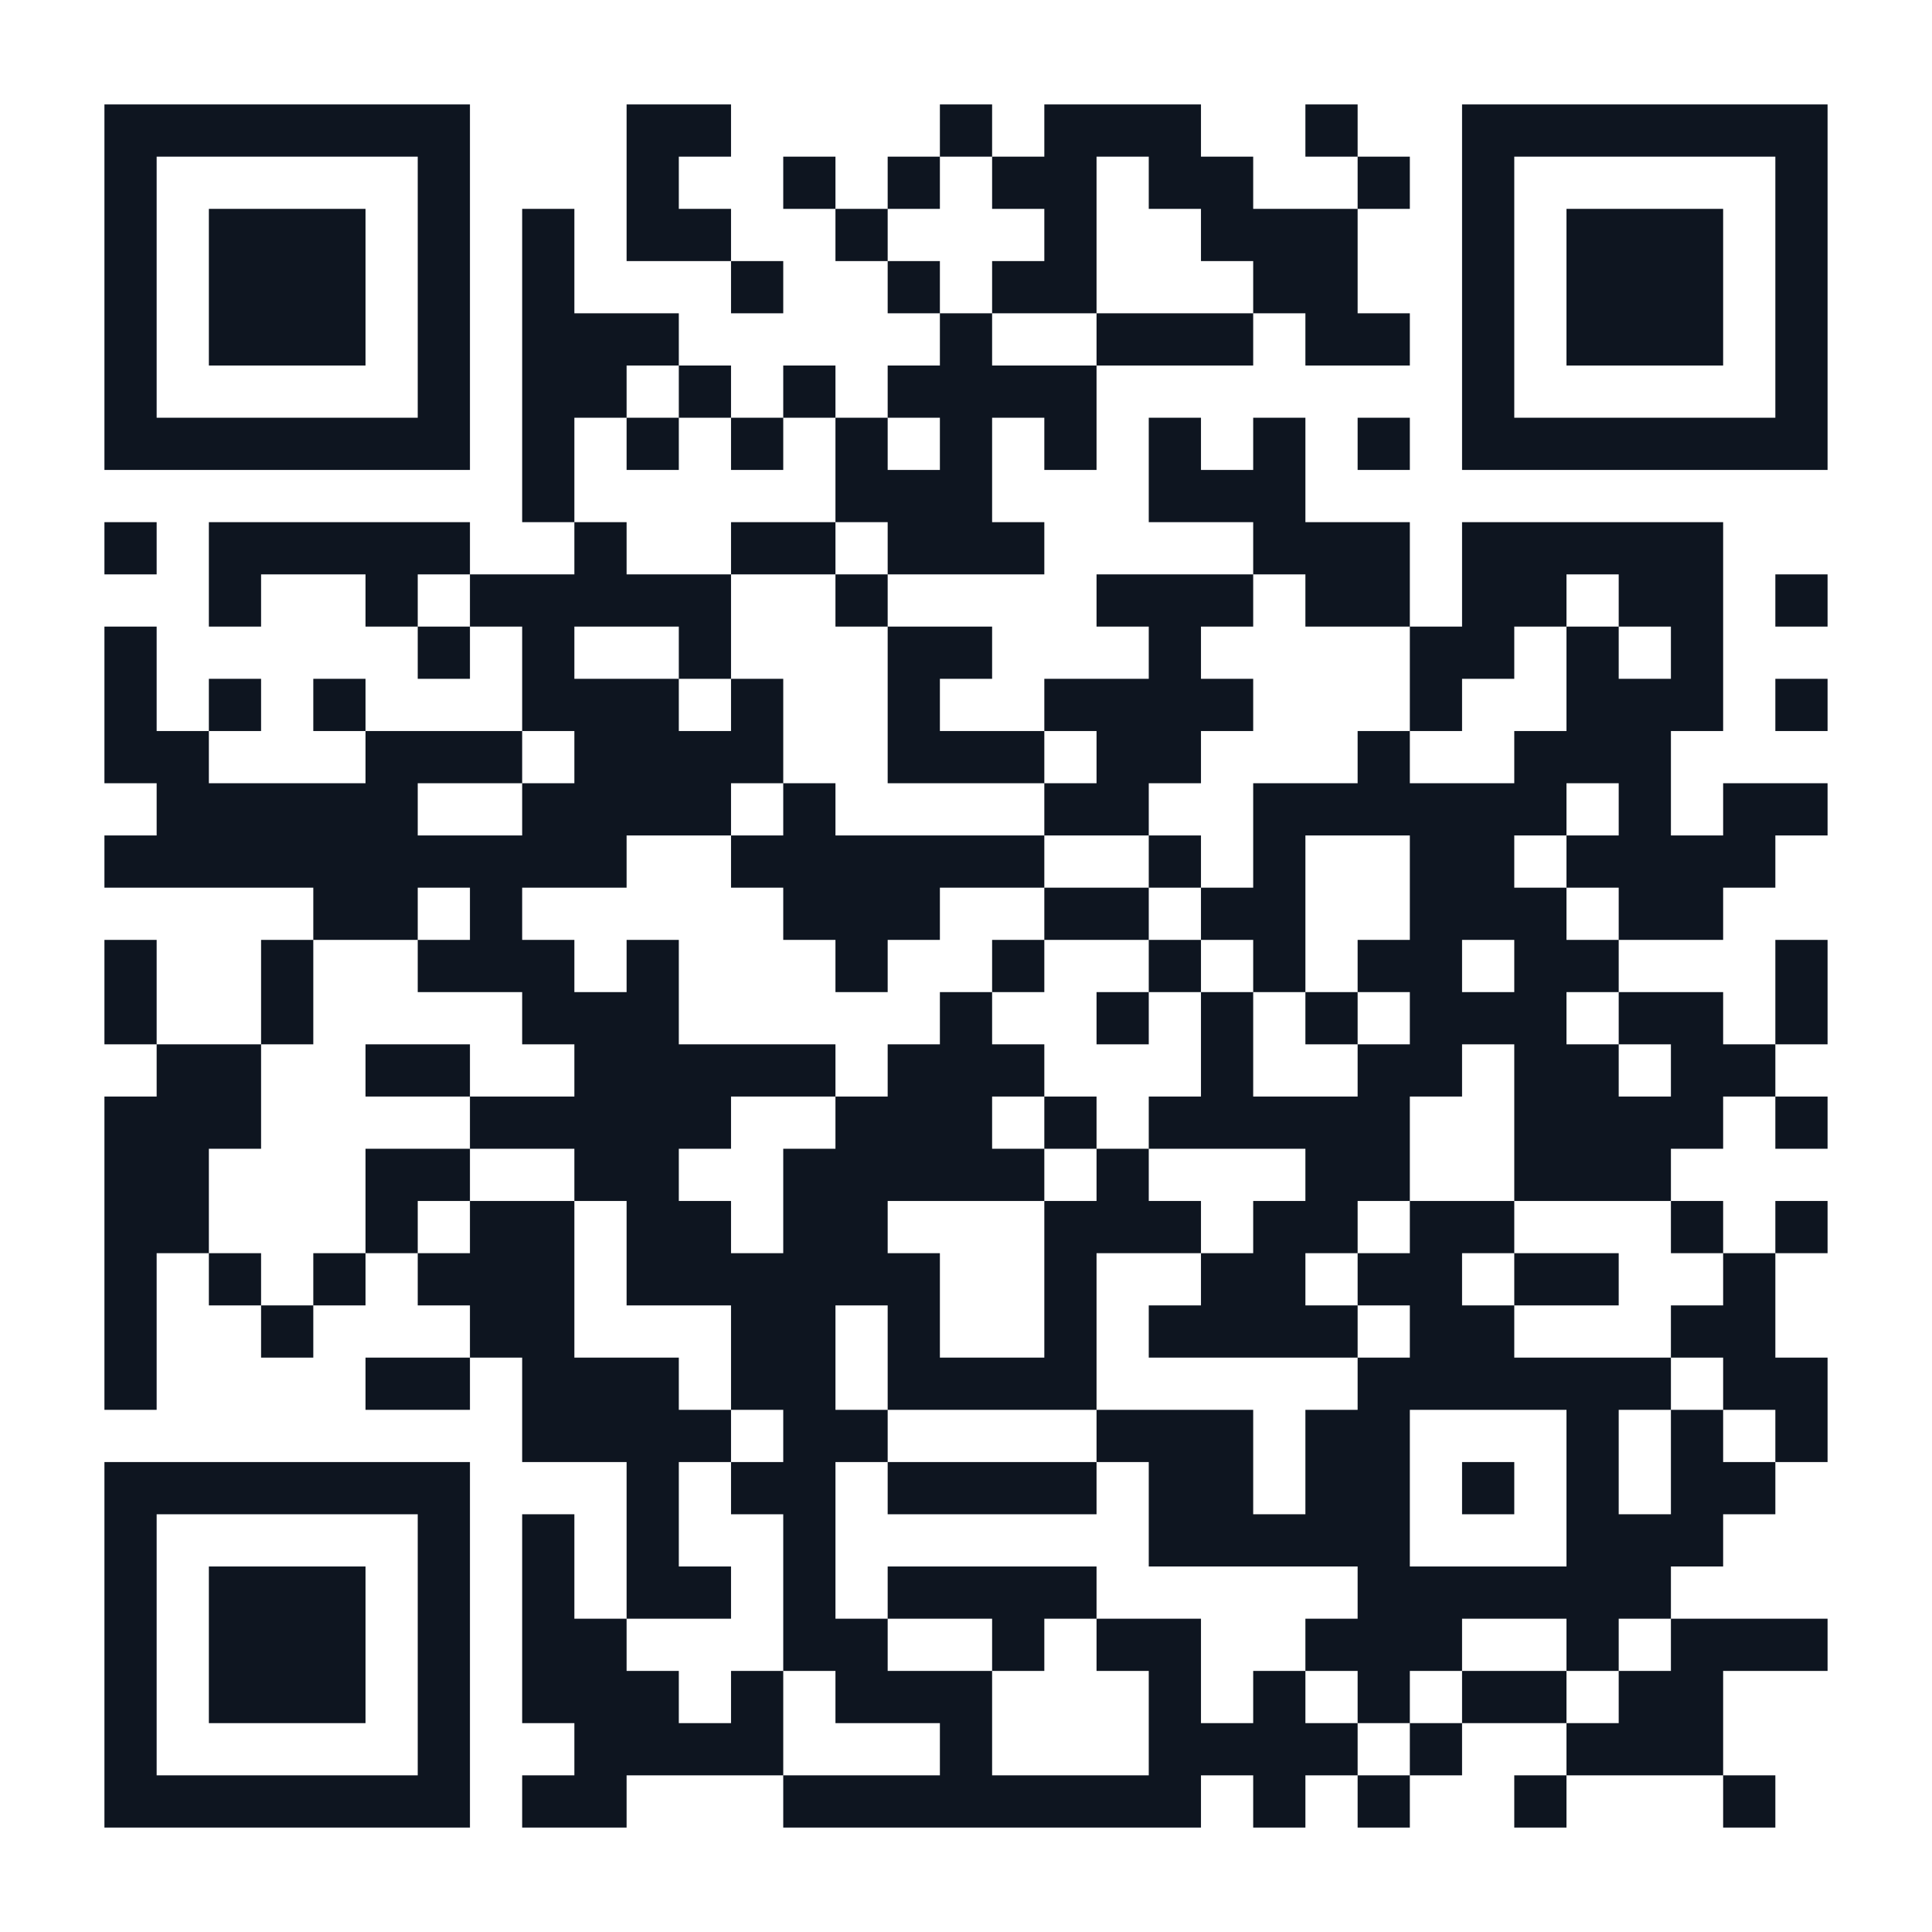
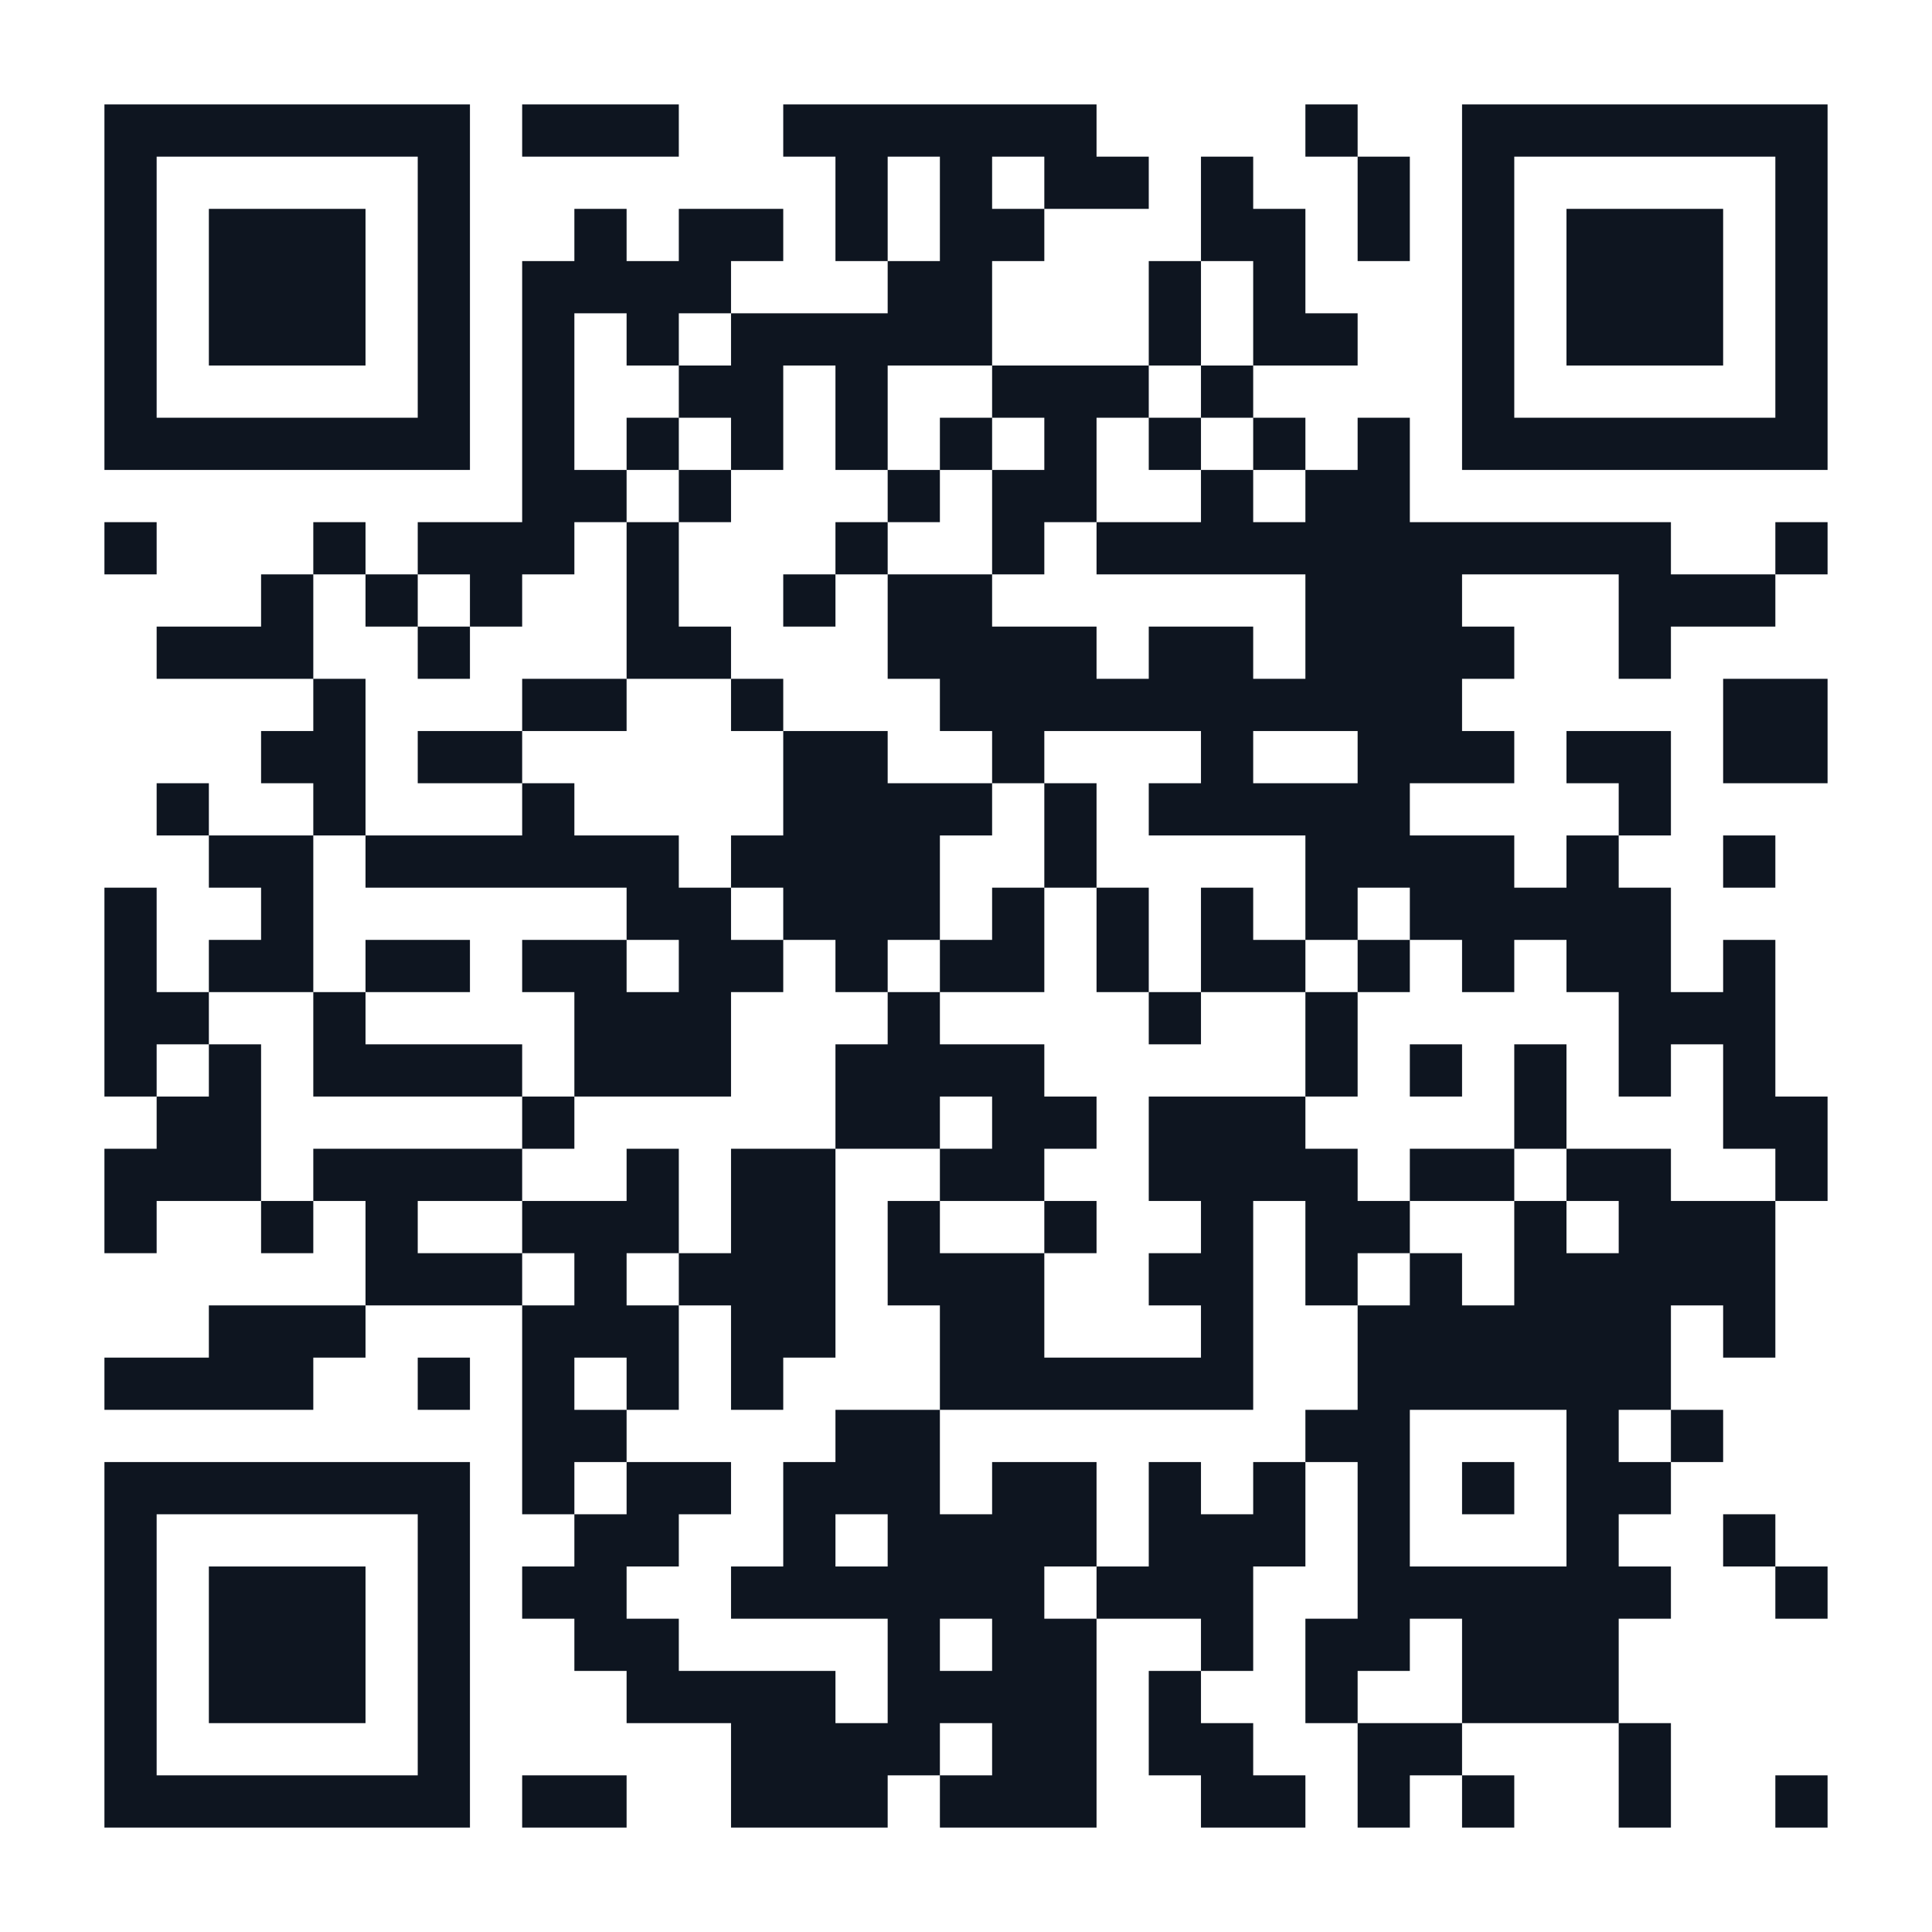
<svg xmlns="http://www.w3.org/2000/svg" width="148" height="148" class="segno">
  <g transform="scale(4)">
    <path fill="#fff" d="M0 0h37v37h-37z" />
-     <path class="qrline" stroke="#0e1520" d="M2 2.5h7m3 0h2m4 0h1m1 0h3m2 0h1m2 0h7m-33 1h1m5 0h1m3 0h1m2 0h1m1 0h1m1 0h2m1 0h2m2 0h1m1 0h1m5 0h1m-33 1h1m1 0h3m1 0h1m1 0h1m1 0h2m2 0h1m3 0h1m2 0h3m2 0h1m1 0h3m1 0h1m-33 1h1m1 0h3m1 0h1m1 0h1m3 0h1m2 0h1m1 0h2m3 0h2m2 0h1m1 0h3m1 0h1m-33 1h1m1 0h3m1 0h1m1 0h3m5 0h1m2 0h3m1 0h2m1 0h1m1 0h3m1 0h1m-33 1h1m5 0h1m1 0h2m1 0h1m1 0h1m1 0h4m7 0h1m5 0h1m-33 1h7m1 0h1m1 0h1m1 0h1m1 0h1m1 0h1m1 0h1m1 0h1m1 0h1m1 0h1m1 0h7m-25 1h1m5 0h3m3 0h3m-23 1h1m1 0h5m2 0h1m2 0h2m1 0h3m4 0h3m1 0h5m-29 1h1m2 0h1m1 0h5m2 0h1m4 0h3m1 0h2m1 0h2m1 0h2m1 0h1m-33 1h1m5 0h1m1 0h1m2 0h1m3 0h2m3 0h1m4 0h2m1 0h1m1 0h1m-31 1h1m1 0h1m1 0h1m3 0h3m1 0h1m2 0h1m2 0h4m3 0h1m2 0h3m1 0h1m-33 1h2m3 0h3m1 0h4m2 0h3m1 0h2m3 0h1m2 0h3m-29 1h5m2 0h4m1 0h1m4 0h2m2 0h6m1 0h1m1 0h2m-33 1h10m2 0h6m2 0h1m1 0h1m2 0h2m1 0h4m-28 1h2m1 0h1m5 0h3m2 0h2m1 0h2m2 0h3m1 0h2m-31 1h1m2 0h1m2 0h3m1 0h1m3 0h1m2 0h1m2 0h1m1 0h1m1 0h2m1 0h2m3 0h1m-33 1h1m2 0h1m4 0h3m5 0h1m2 0h1m1 0h1m1 0h1m1 0h3m1 0h2m1 0h1m-32 1h2m2 0h2m2 0h5m1 0h3m3 0h1m2 0h2m1 0h2m1 0h2m-32 1h3m4 0h5m2 0h3m1 0h1m1 0h5m2 0h4m1 0h1m-33 1h2m3 0h2m2 0h2m2 0h5m1 0h1m3 0h2m2 0h3m-30 1h2m3 0h1m1 0h2m1 0h2m1 0h2m3 0h3m1 0h2m1 0h2m3 0h1m1 0h1m-33 1h1m1 0h1m1 0h1m1 0h3m1 0h6m2 0h1m2 0h2m1 0h2m1 0h2m2 0h1m-32 1h1m2 0h1m3 0h2m3 0h2m1 0h1m2 0h1m1 0h4m1 0h2m3 0h2m-32 1h1m4 0h2m1 0h3m1 0h2m1 0h4m5 0h6m1 0h2m-25 1h4m1 0h2m4 0h3m1 0h2m3 0h1m1 0h1m1 0h1m-33 1h7m3 0h1m1 0h2m1 0h4m1 0h2m1 0h2m1 0h1m1 0h1m1 0h2m-32 1h1m5 0h1m1 0h1m1 0h1m2 0h1m6 0h5m3 0h3m-31 1h1m1 0h3m1 0h1m1 0h1m1 0h2m1 0h1m1 0h4m5 0h6m-30 1h1m1 0h3m1 0h1m1 0h2m3 0h2m2 0h1m1 0h2m2 0h3m2 0h1m1 0h3m-33 1h1m1 0h3m1 0h1m1 0h3m1 0h1m1 0h3m3 0h1m1 0h1m1 0h1m1 0h2m1 0h2m-31 1h1m5 0h1m2 0h4m3 0h1m3 0h4m1 0h1m2 0h3m-31 1h7m1 0h2m3 0h8m1 0h1m1 0h1m2 0h1m3 0h1" />
+     <path class="qrline" stroke="#0e1520" d="M2 2.5h7m1 0h3m2 0h6m4 0h1m2 0h7m-33 1h1m5 0h1m7 0h1m1 0h1m1 0h2m1 0h1m2 0h1m1 0h1m5 0h1m-33 1h1m1 0h3m1 0h1m2 0h1m1 0h2m1 0h1m1 0h2m3 0h2m1 0h1m1 0h1m1 0h3m1 0h1m-33 1h1m1 0h3m1 0h1m1 0h4m3 0h2m3 0h1m1 0h1m3 0h1m1 0h3m1 0h1m-33 1h1m1 0h3m1 0h1m1 0h1m1 0h1m1 0h5m3 0h1m1 0h2m2 0h1m1 0h3m1 0h1m-33 1h1m5 0h1m1 0h1m2 0h2m1 0h1m2 0h3m1 0h1m4 0h1m5 0h1m-33 1h7m1 0h1m1 0h1m1 0h1m1 0h1m1 0h1m1 0h1m1 0h1m1 0h1m1 0h1m1 0h7m-25 1h2m1 0h1m3 0h1m1 0h2m2 0h1m1 0h2m-25 1h1m3 0h1m1 0h3m1 0h1m3 0h1m2 0h1m1 0h11m2 0h1m-30 1h1m1 0h1m1 0h1m2 0h1m2 0h1m1 0h2m6 0h3m3 0h3m-31 1h3m2 0h1m3 0h2m3 0h4m1 0h2m1 0h4m2 0h1m-26 1h1m3 0h2m2 0h1m3 0h10m5 0h2m-30 1h2m1 0h2m5 0h2m2 0h1m3 0h1m2 0h3m1 0h2m1 0h2m-32 1h1m2 0h1m3 0h1m4 0h4m1 0h1m1 0h5m4 0h1m-28 1h2m1 0h6m1 0h4m2 0h1m4 0h4m1 0h1m2 0h1m-32 1h1m2 0h1m6 0h2m1 0h3m1 0h1m1 0h1m1 0h1m1 0h1m1 0h5m-30 1h1m1 0h2m1 0h2m1 0h2m1 0h2m1 0h1m1 0h2m1 0h1m1 0h2m1 0h1m1 0h1m1 0h2m1 0h1m-32 1h2m2 0h1m4 0h3m3 0h1m4 0h1m2 0h1m5 0h3m-32 1h1m1 0h1m1 0h4m1 0h3m2 0h4m5 0h1m1 0h1m1 0h1m1 0h1m1 0h1m-31 1h2m5 0h1m5 0h2m1 0h2m1 0h3m4 0h1m3 0h2m-33 1h3m1 0h4m2 0h1m1 0h2m2 0h2m2 0h4m1 0h2m1 0h2m2 0h1m-33 1h1m2 0h1m1 0h1m2 0h3m1 0h2m1 0h1m2 0h1m2 0h1m1 0h2m2 0h1m1 0h3m-27 1h3m1 0h1m1 0h3m1 0h3m2 0h2m1 0h1m1 0h1m1 0h5m-30 1h3m3 0h3m1 0h2m2 0h2m3 0h1m2 0h6m1 0h1m-32 1h4m2 0h1m1 0h1m1 0h1m1 0h1m3 0h6m2 0h6m-22 1h2m4 0h2m7 0h2m3 0h1m1 0h1m-31 1h7m1 0h1m1 0h2m1 0h3m1 0h2m1 0h1m1 0h1m1 0h1m1 0h1m1 0h2m-30 1h1m5 0h1m2 0h2m2 0h1m1 0h4m1 0h3m1 0h1m3 0h1m2 0h1m-32 1h1m1 0h3m1 0h1m1 0h2m2 0h6m1 0h3m2 0h6m2 0h1m-33 1h1m1 0h3m1 0h1m2 0h2m4 0h1m1 0h2m2 0h1m1 0h2m1 0h3m-29 1h1m1 0h3m1 0h1m3 0h4m1 0h4m1 0h1m2 0h1m2 0h3m-29 1h1m5 0h1m5 0h4m1 0h2m1 0h2m2 0h2m3 0h1m-30 1h7m1 0h2m2 0h3m1 0h3m2 0h2m1 0h1m1 0h1m2 0h1m2 0h1" />
  </g>
</svg>
